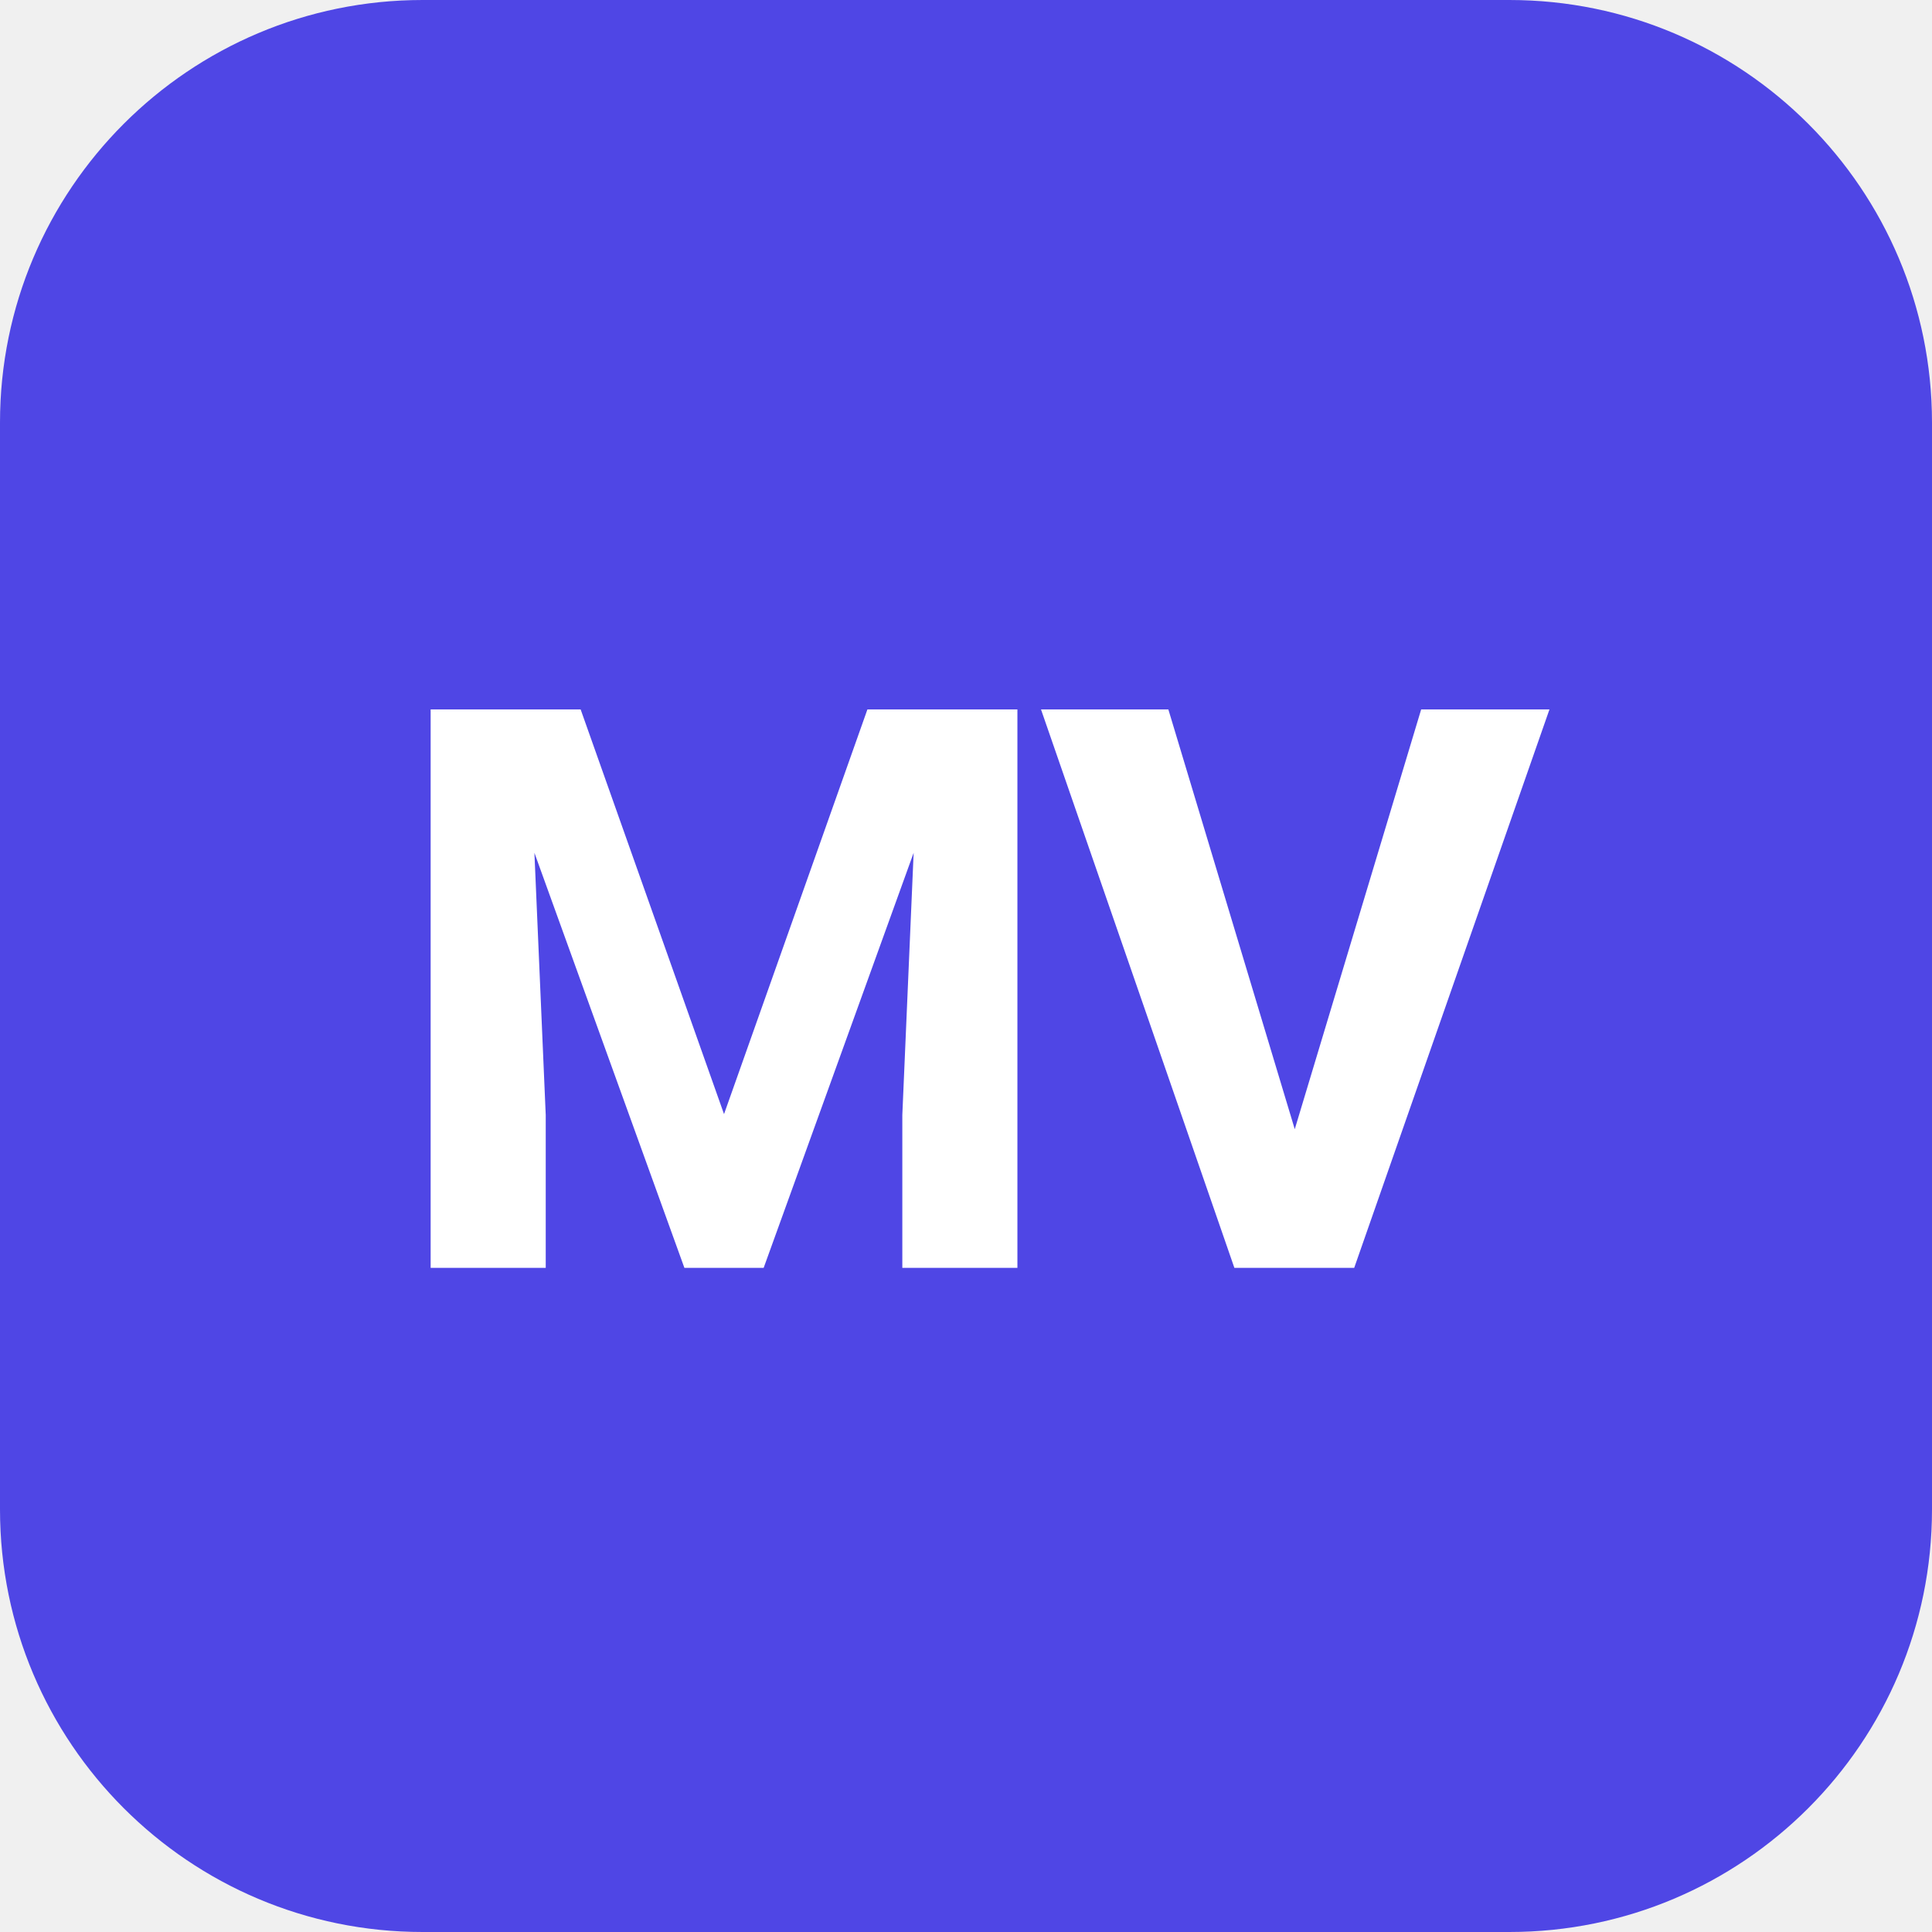
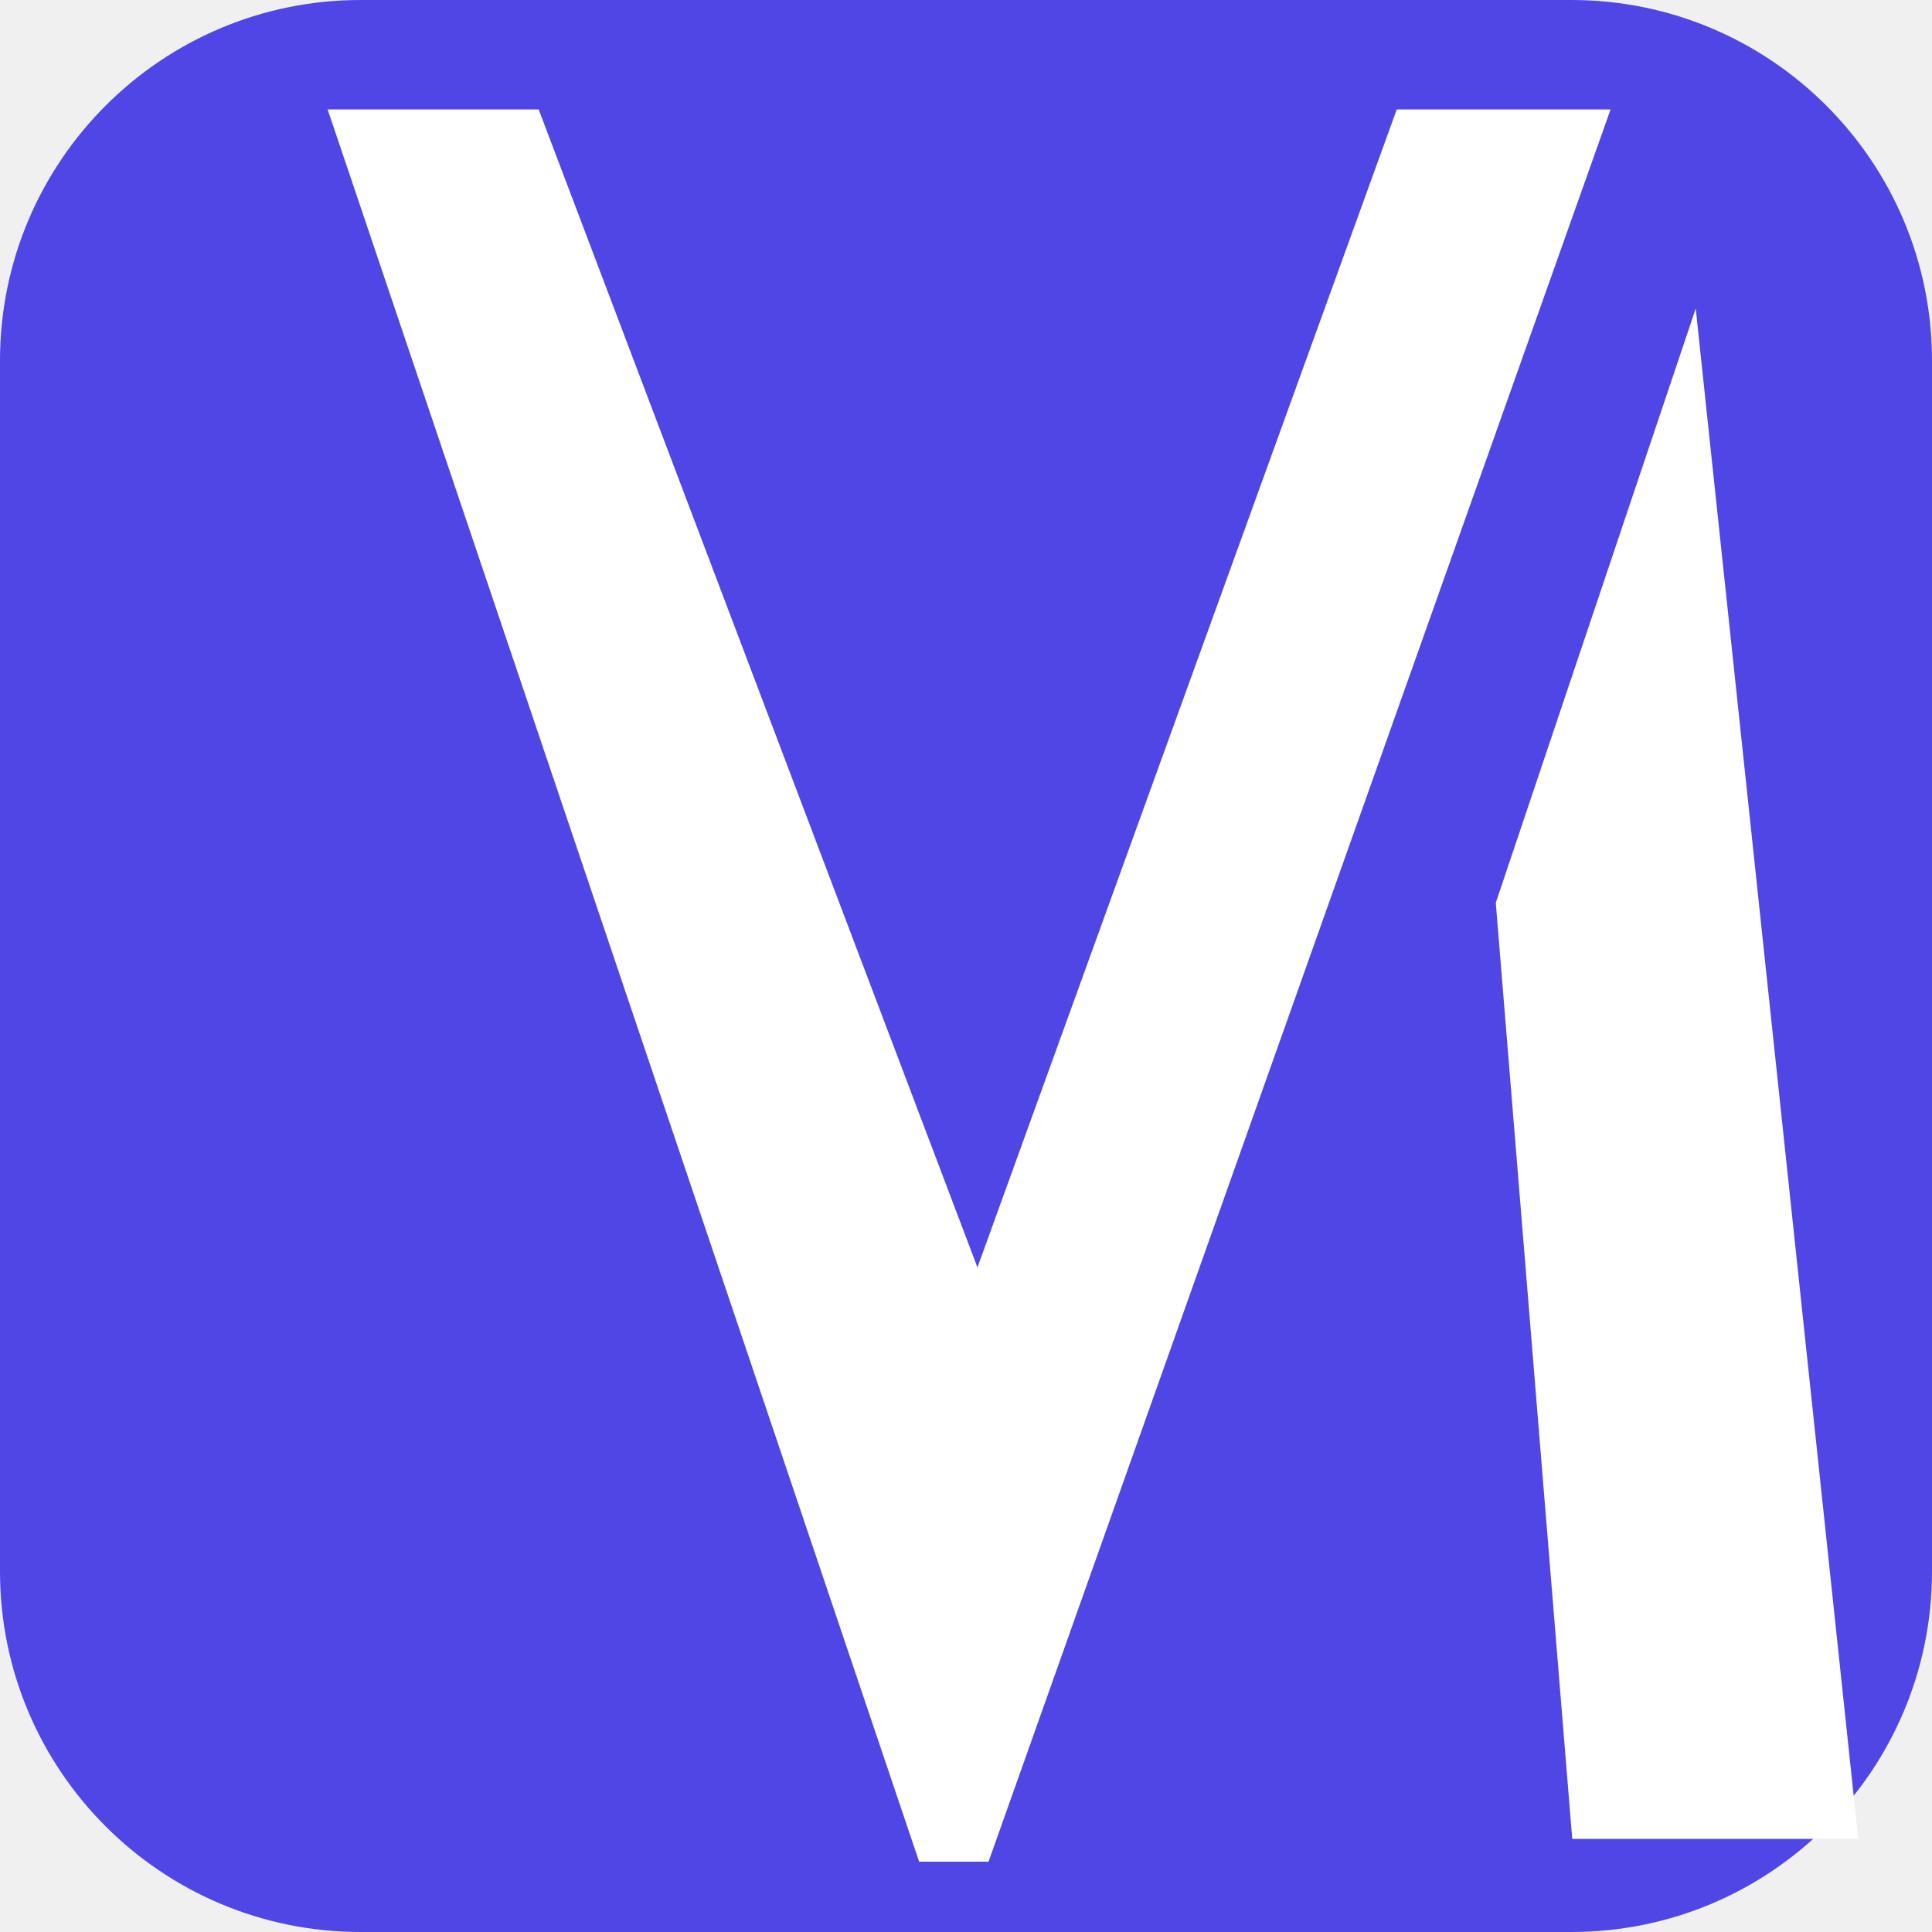
- <svg xmlns="http://www.w3.org/2000/svg" viewBox="0 0 32 32" role="img" aria-label="ModelVerse">
-   <rect width="32" height="32" rx="7" fill="#4f46e5" />
-   <text x="16" y="21" text-anchor="middle" font-family="-apple-system, BlinkMacSystemFont, 'Segoe UI', Roboto, sans-serif" font-size="13" font-weight="700" fill="#ffffff" letter-spacing="-0.5">MV</text>
+ <svg xmlns="http://www.w3.org/2000/svg" viewBox="0 0 300 300" width="300" height="300" role="img" aria-label="ModelVerse">
+   <rect width="300" height="300" rx="56" fill="#4f46e5" />
+   <path d="M 250.091 16.992 L 153.502 289.08 L 142.722 289.08 L 50.876 16.992 L 83.647 16.992 L 151.777 196.803 L 216.888 16.992 L 250.091 16.992 Z" fill="#ffffff" />
+   <path d="M 232.265 140.182 L 263.312 47.905 L 288.551 285.543 L 244.137 285.543 L 232.265 140.182 Z" fill="#ffffff" />
+   <path d="M 11.065 193.418 L 42.112 285.695 L 67.351 48.057 L 22.937 48.057 L 11.065 193.418 Z" fill="#ffffff" transform="matrix(-1, 0, 0, -1, -0.000008, -0.000024)" />
</svg>
